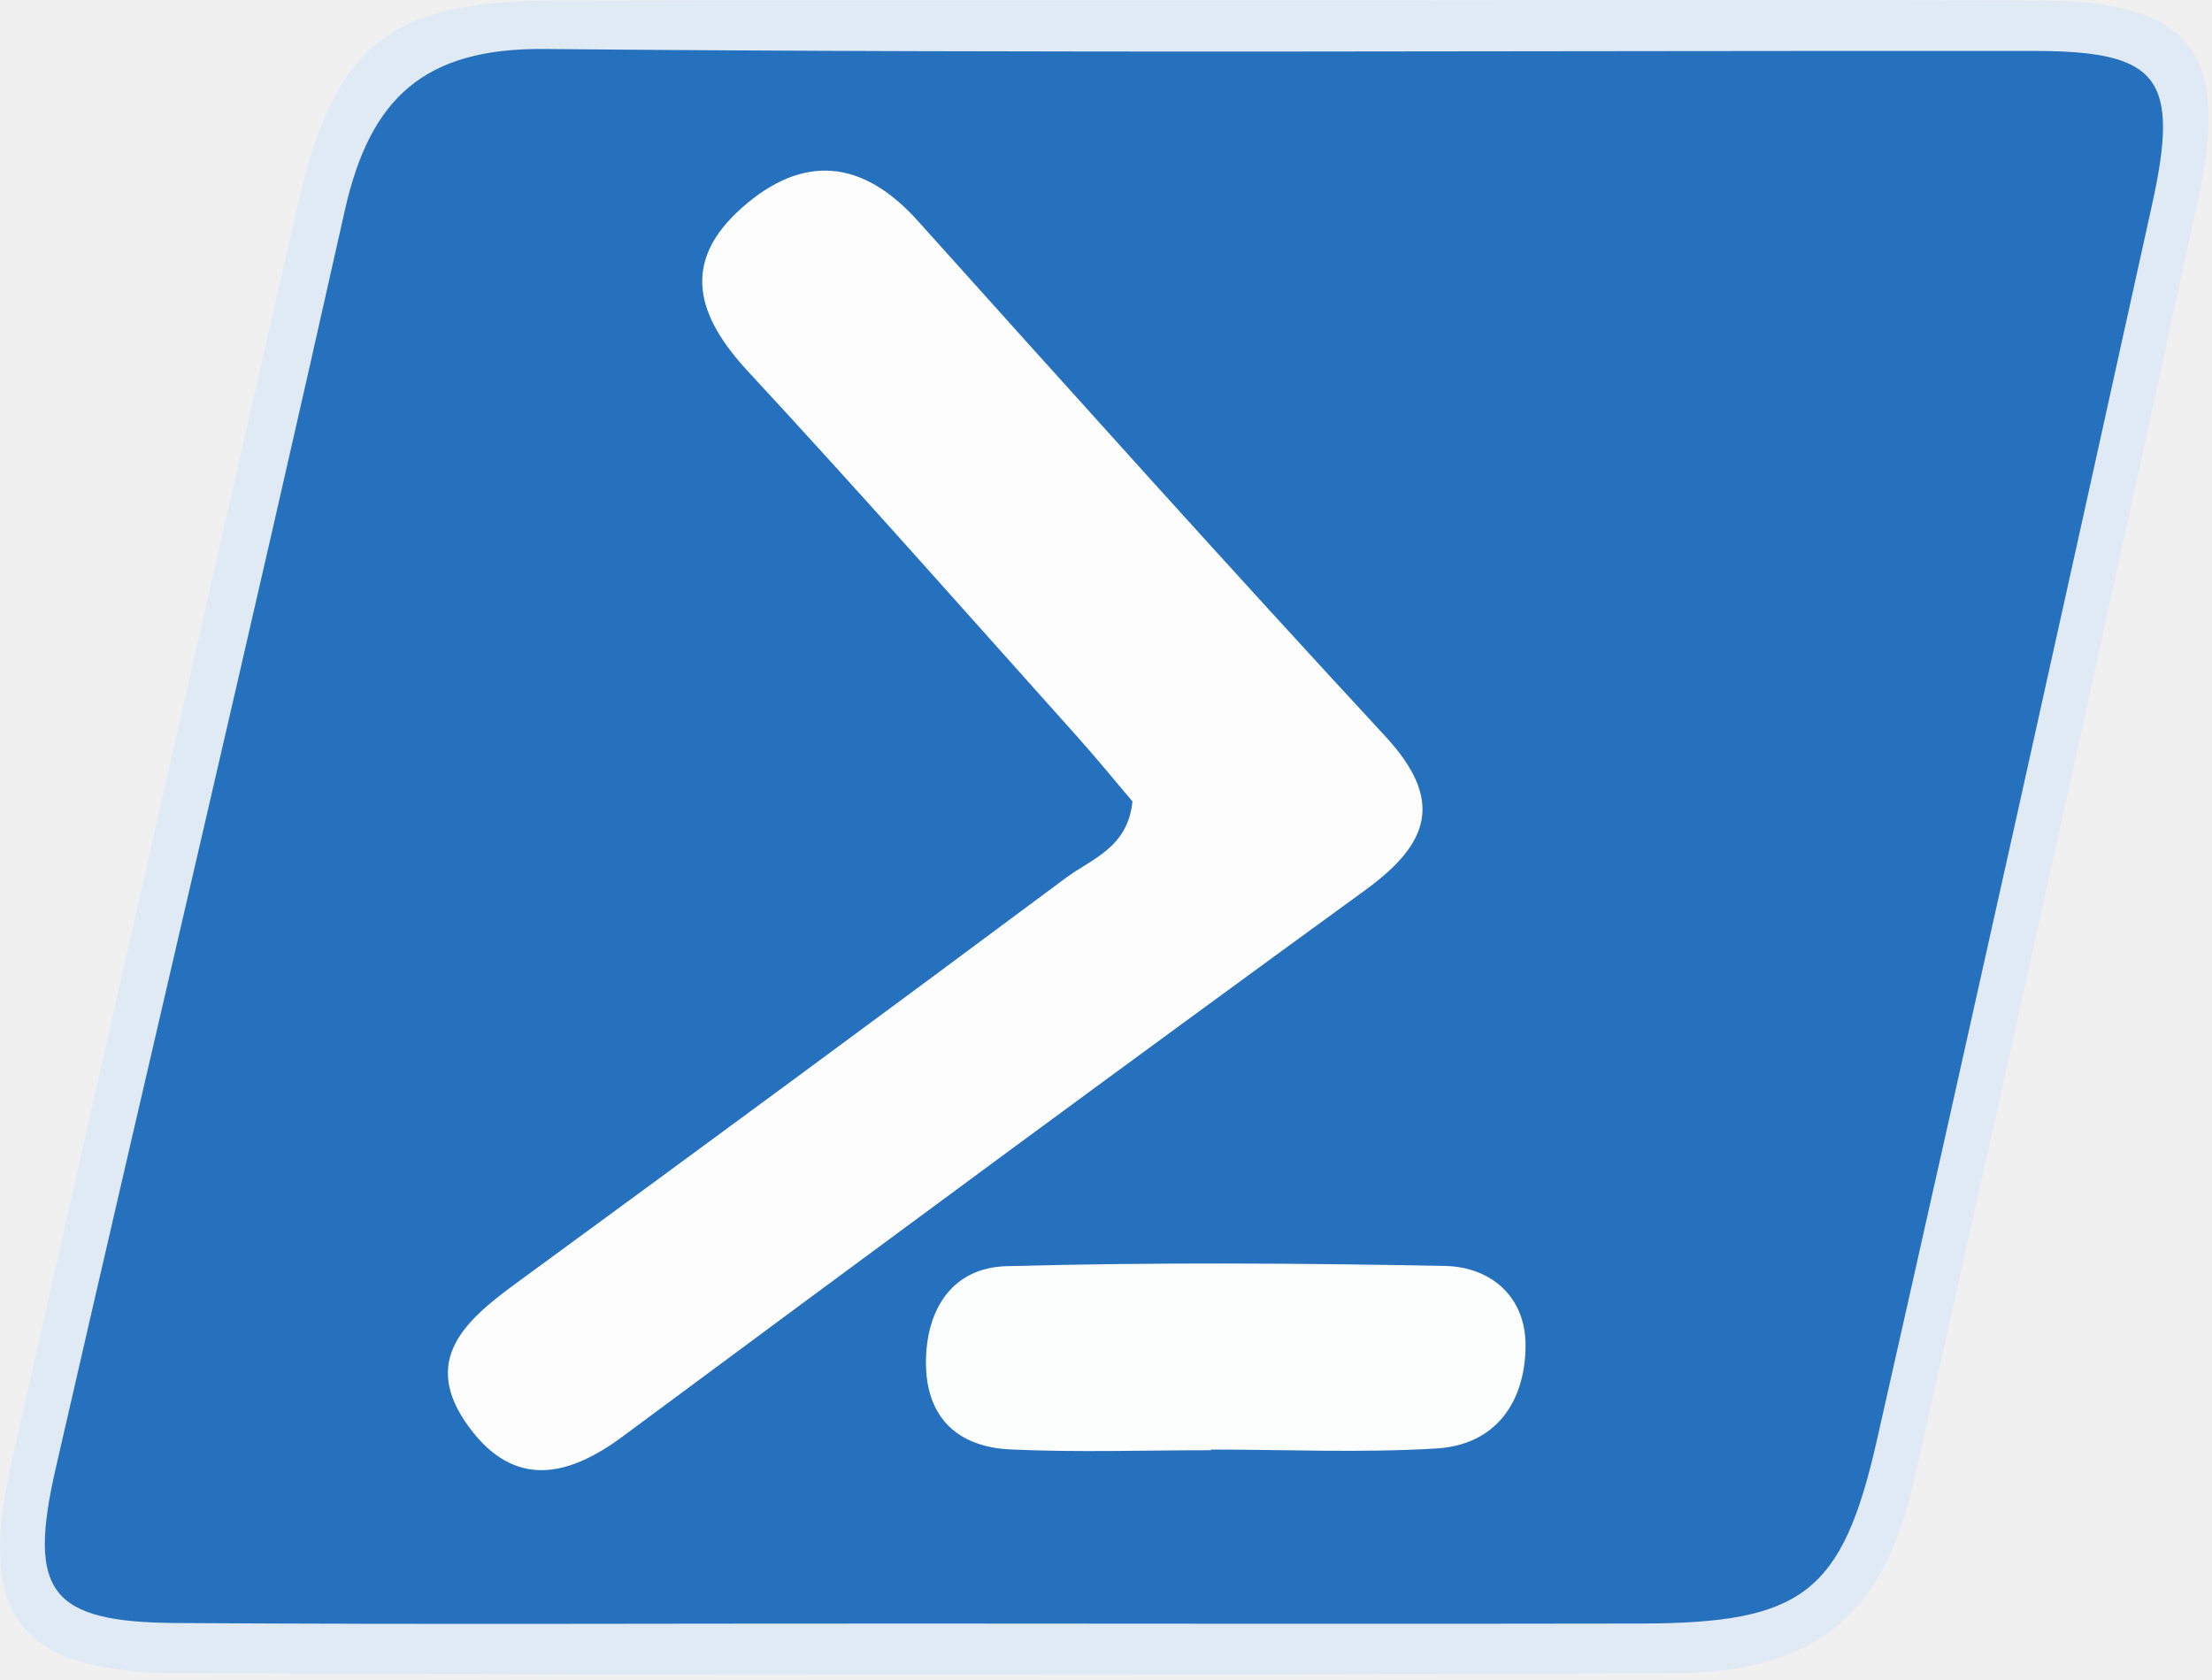
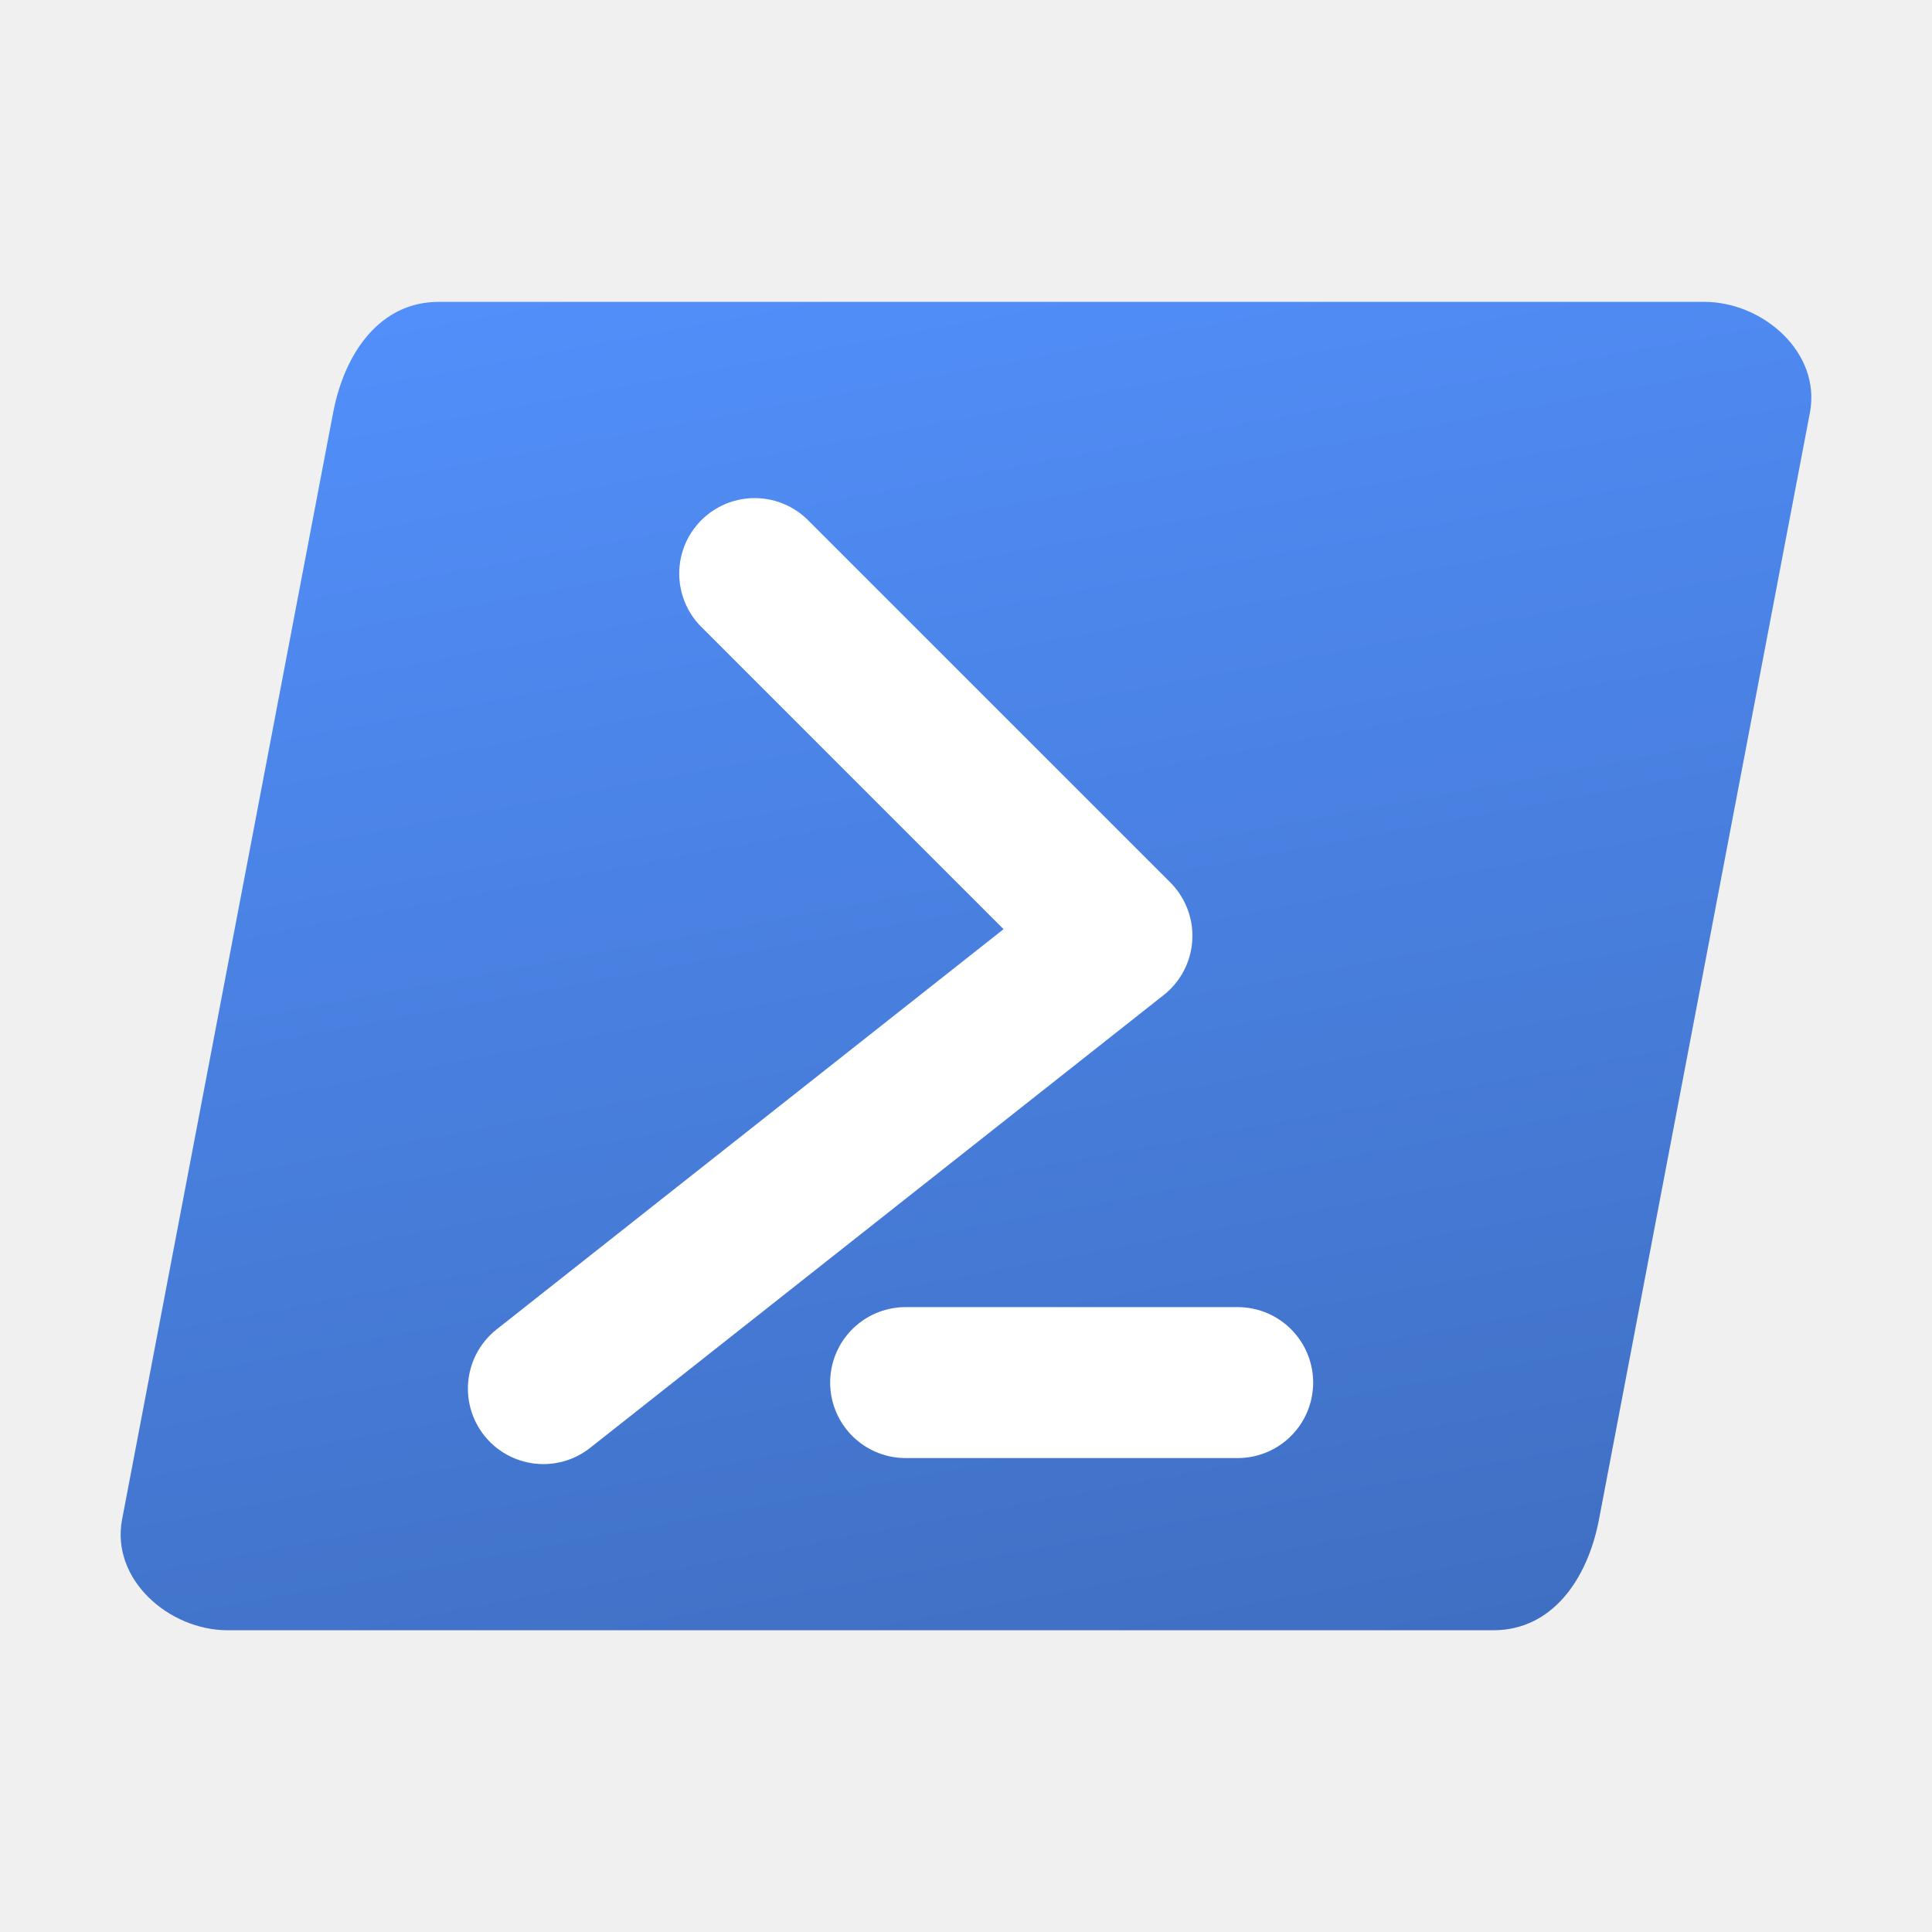
- <svg xmlns="http://www.w3.org/2000/svg" width="79pt" height="60pt" viewBox="0 0 79 60" version="1.1">
-   <g id="surface1">
-     <path style=" stroke:none;fill-rule:evenodd;fill:rgb(87.843%,91.765%,96.078%);fill-opacity:1;" d="M 46.297 0.012 C 55.164 0.008 64.035 -0.02 72.902 0.02 C 78.172 0.043 79.66 1.812 78.523 7.039 C 75.195 22.355 71.793 37.656 68.344 52.945 C 67.254 57.777 64.746 59.758 59.688 59.773 C 41.949 59.828 24.215 59.832 6.48 59.77 C 0.684 59.75 -0.844 57.777 0.406 52.258 C 3.797 37.273 7.203 22.289 10.637 7.312 C 11.945 1.605 13.91 0.039 19.695 0.023 C 28.562 -0.004 37.43 0.016 46.297 0.012 Z M 46.297 0.012 " />
-     <path style=" stroke:none;fill-rule:evenodd;fill:rgb(14.902%,44.314%,74.51%);fill-opacity:1;" d="M 32.898 57.992 C 24.027 57.988 15.16 58.031 6.289 57.973 C 1.793 57.941 0.977 56.875 1.988 52.457 C 5.418 37.473 8.961 22.516 12.316 7.512 C 13.219 3.488 15.16 1.711 19.449 1.75 C 37.188 1.914 54.926 1.805 72.664 1.82 C 77.109 1.824 77.859 2.781 76.859 7.312 C 73.617 22.027 70.355 36.734 67.035 51.43 C 65.793 56.93 64.363 57.977 58.602 57.992 C 50.035 58.008 41.465 57.996 32.898 57.992 Z M 32.898 57.992 " />
-     <path style=" stroke:none;fill-rule:evenodd;fill:rgb(99.216%,99.216%,99.608%);fill-opacity:1;" d="M 40.445 28.625 C 39.848 27.926 39.195 27.117 38.504 26.348 C 34.586 21.973 30.699 17.566 26.707 13.258 C 24.883 11.285 24.301 9.371 26.492 7.426 C 28.66 5.5 30.789 5.672 32.777 7.887 C 38.312 14.047 43.844 20.215 49.469 26.293 C 51.57 28.562 51.082 30.105 48.766 31.789 C 39.887 38.246 31.055 44.773 22.23 51.316 C 20.246 52.785 18.355 53.152 16.754 50.98 C 14.988 48.586 16.621 47.16 18.457 45.82 C 25.012 41.023 31.555 36.207 38.07 31.355 C 38.977 30.68 40.281 30.285 40.445 28.625 Z M 40.445 28.625 " />
-     <path style=" stroke:none;fill-rule:evenodd;fill:rgb(98.824%,99.216%,99.216%);fill-opacity:1;" d="M 43.25 51.801 C 40.863 51.801 38.473 51.883 36.09 51.773 C 34.191 51.688 33.047 50.621 33.07 48.609 C 33.094 46.711 34.047 45.281 35.945 45.227 C 41.164 45.086 46.391 45.117 51.609 45.219 C 53.27 45.254 54.496 46.34 54.484 48.074 C 54.473 50.066 53.43 51.609 51.305 51.738 C 48.629 51.902 45.938 51.777 43.25 51.777 C 43.25 51.785 43.25 51.793 43.25 51.801 Z M 43.25 51.801 " />
+ <svg xmlns="http://www.w3.org/2000/svg" xmlns:xlink="http://www.w3.org/1999/xlink" width="16" height="16" viewBox="0 0 16 16" version="1.1" id="svg1">
+   <defs id="defs1">
+     <linearGradient id="linearGradient2">
+       <stop style="stop-color:#5391fe;stop-opacity:1;" offset="0" id="stop2" />
+       <stop style="stop-color:#3e6dbf;stop-opacity:1;" offset="1" id="stop3" />
+     </linearGradient>
+     <pattern id="EMFhbasepattern" patternUnits="userSpaceOnUse" width="6" height="6" x="0" y="0" />
+     <linearGradient xlink:href="#linearGradient2" id="linearGradient3" x1="1.795" y1="0.293" x2="2.438" y2="3.941" gradientUnits="userSpaceOnUse" gradientTransform="matrix(3.554942,0,0,3.779527,0.474632,9.1e-7)" />
+   </defs>
+   <g id="layer1">
+     <path id="rect1" style="fill:url(#linearGradient3);stroke:#6c707e;stroke-width:0;stroke-linecap:round;stroke-linejoin:round;stroke-dasharray:none;stroke-opacity:1" d="M 3.632,2.5 H 14.115 c 0.484,0 0.968,0.419 0.874,0.917 l -1.747,9.167 c -0.095,0.498 -0.39,0.917 -0.874,0.917 H 1.885 c -0.484,0 -0.968,-0.419 -0.874,-0.917 L 2.759,3.417 C 2.854,2.919 3.149,2.5 3.632,2.5 Z" />
+     <path style="fill:none;stroke:#ffffff;stroke-width:1.25;stroke-linecap:round;stroke-linejoin:round;stroke-opacity:1;stroke-dasharray:none" d="m 6.25,4.75 3,3 -4.75,3.75" id="path3" />
+     <path style="fill:none;stroke:#ffffff;stroke-width:1.25;stroke-linecap:round;stroke-linejoin:round;stroke-opacity:1;stroke-dasharray:none" d="m 7.5,11.45 h 2.75" id="path4" />
  </g>
</svg>
